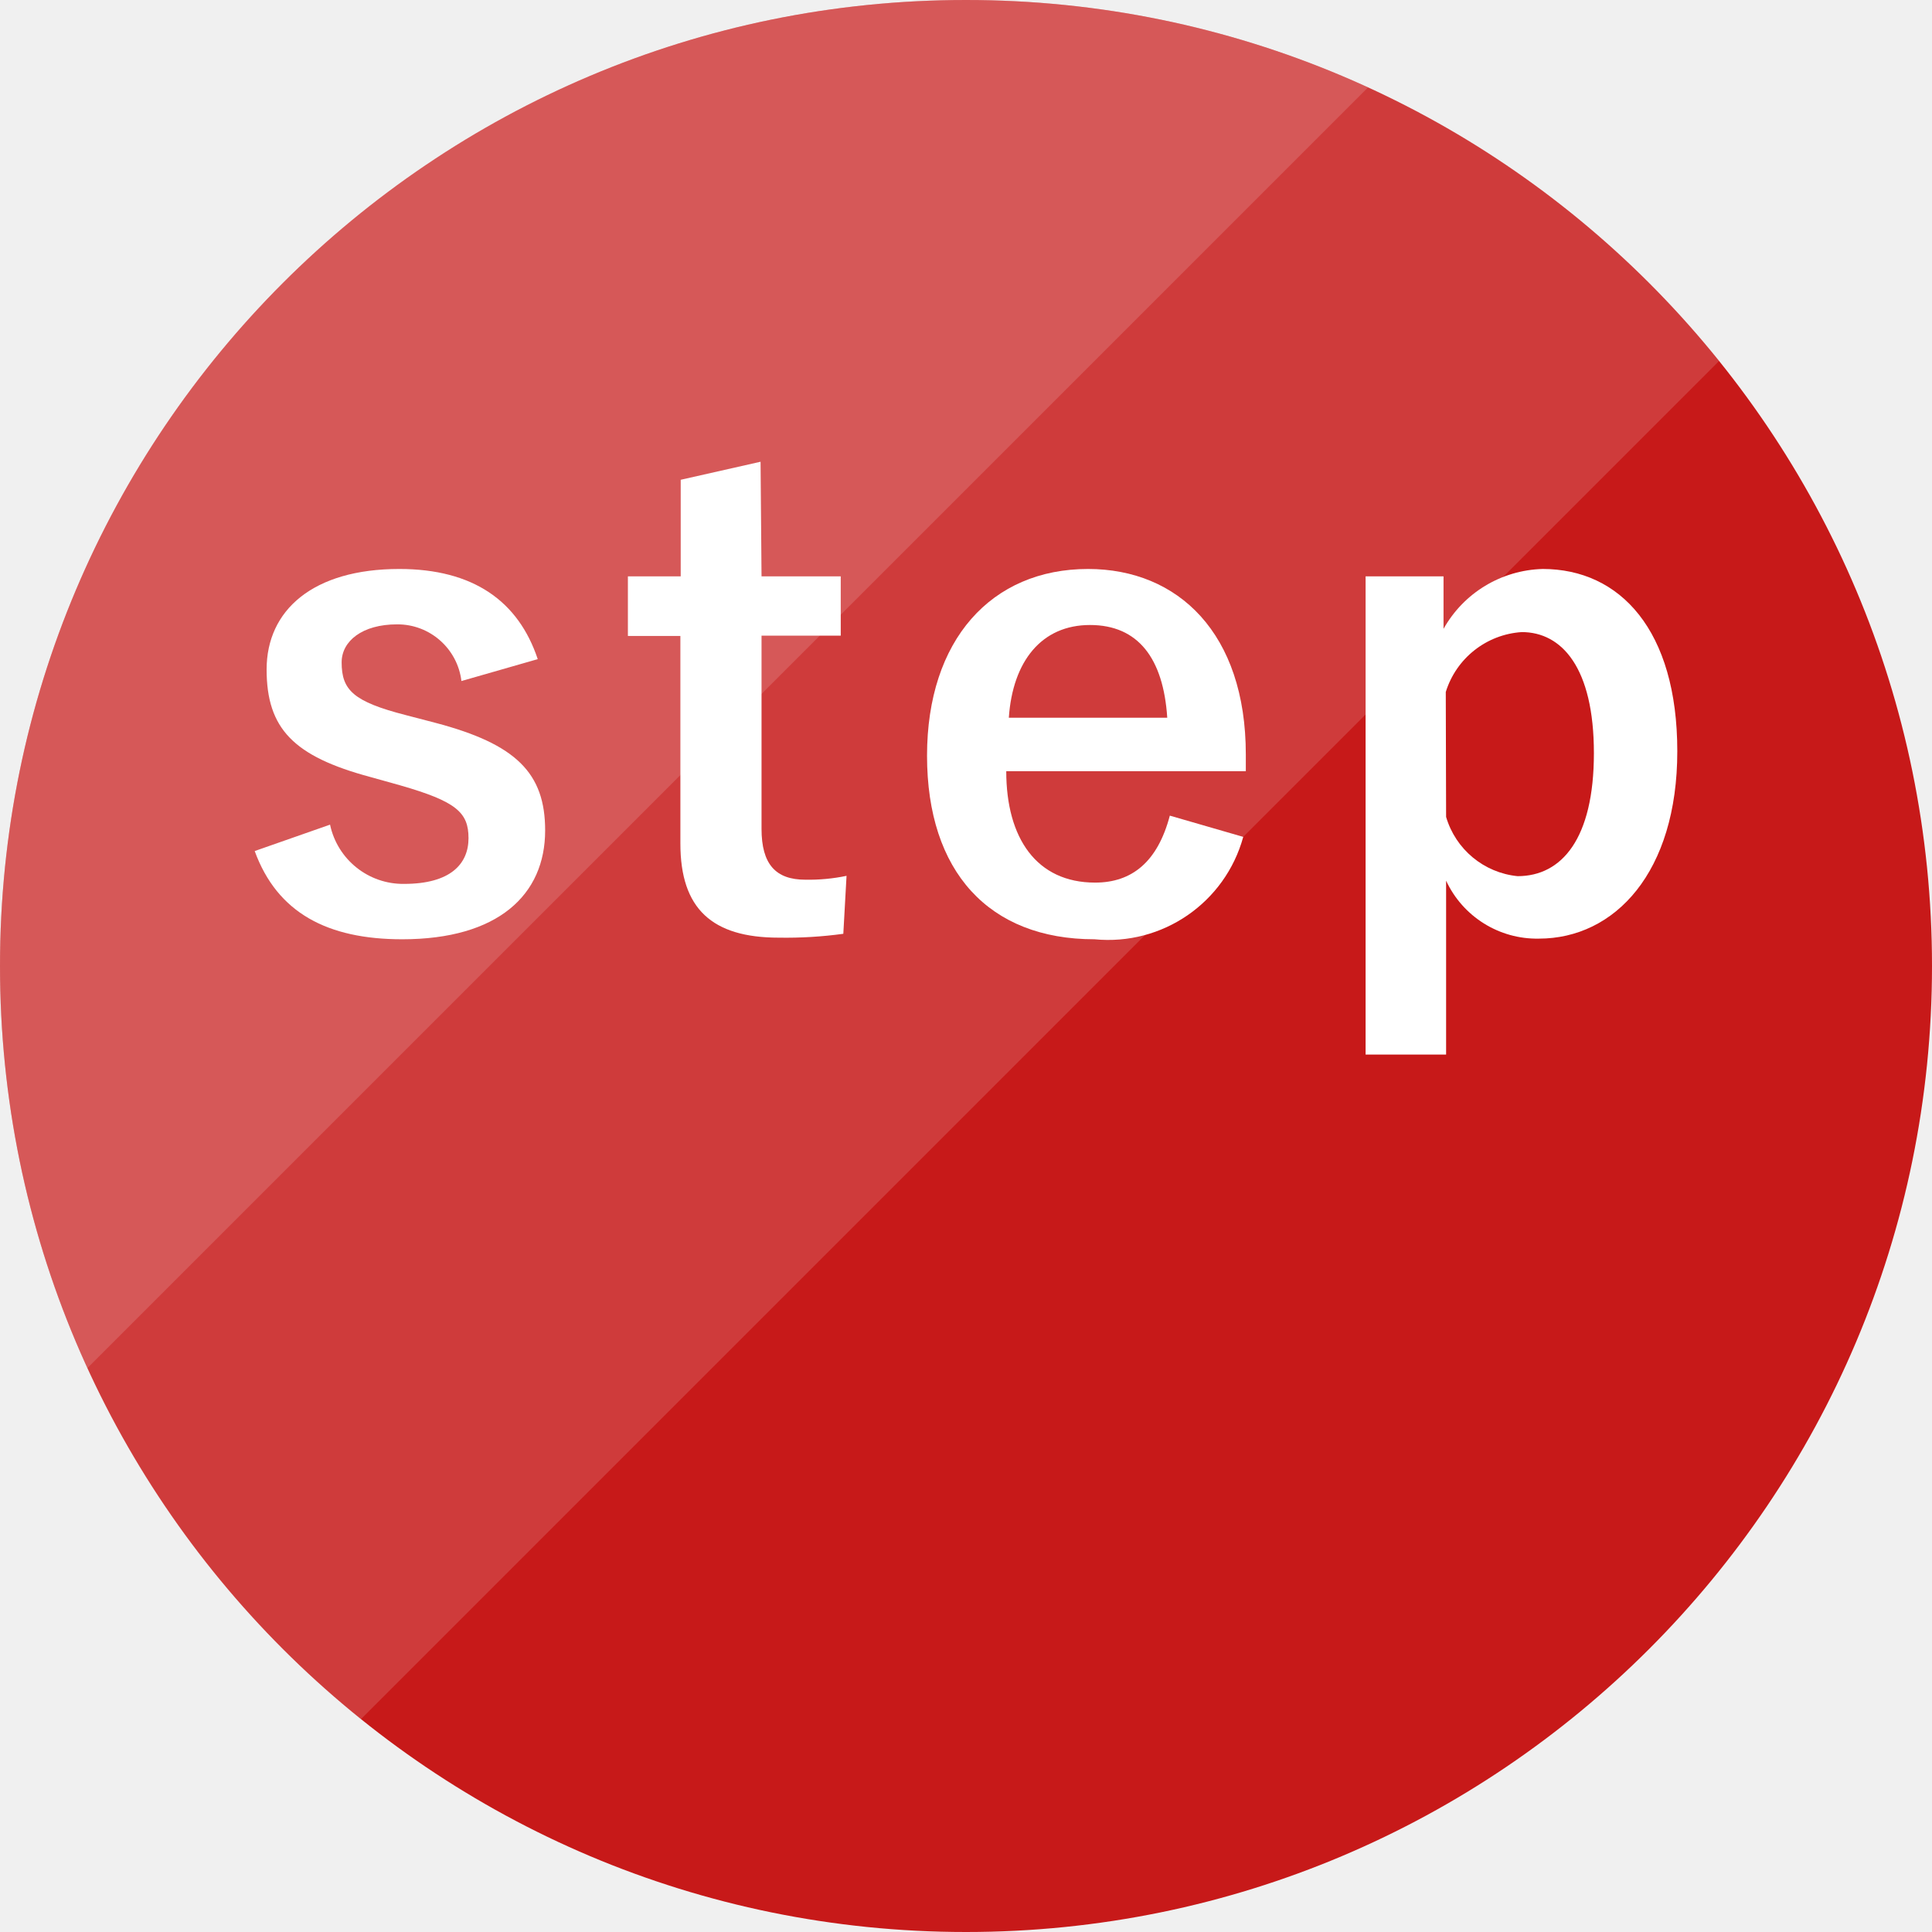
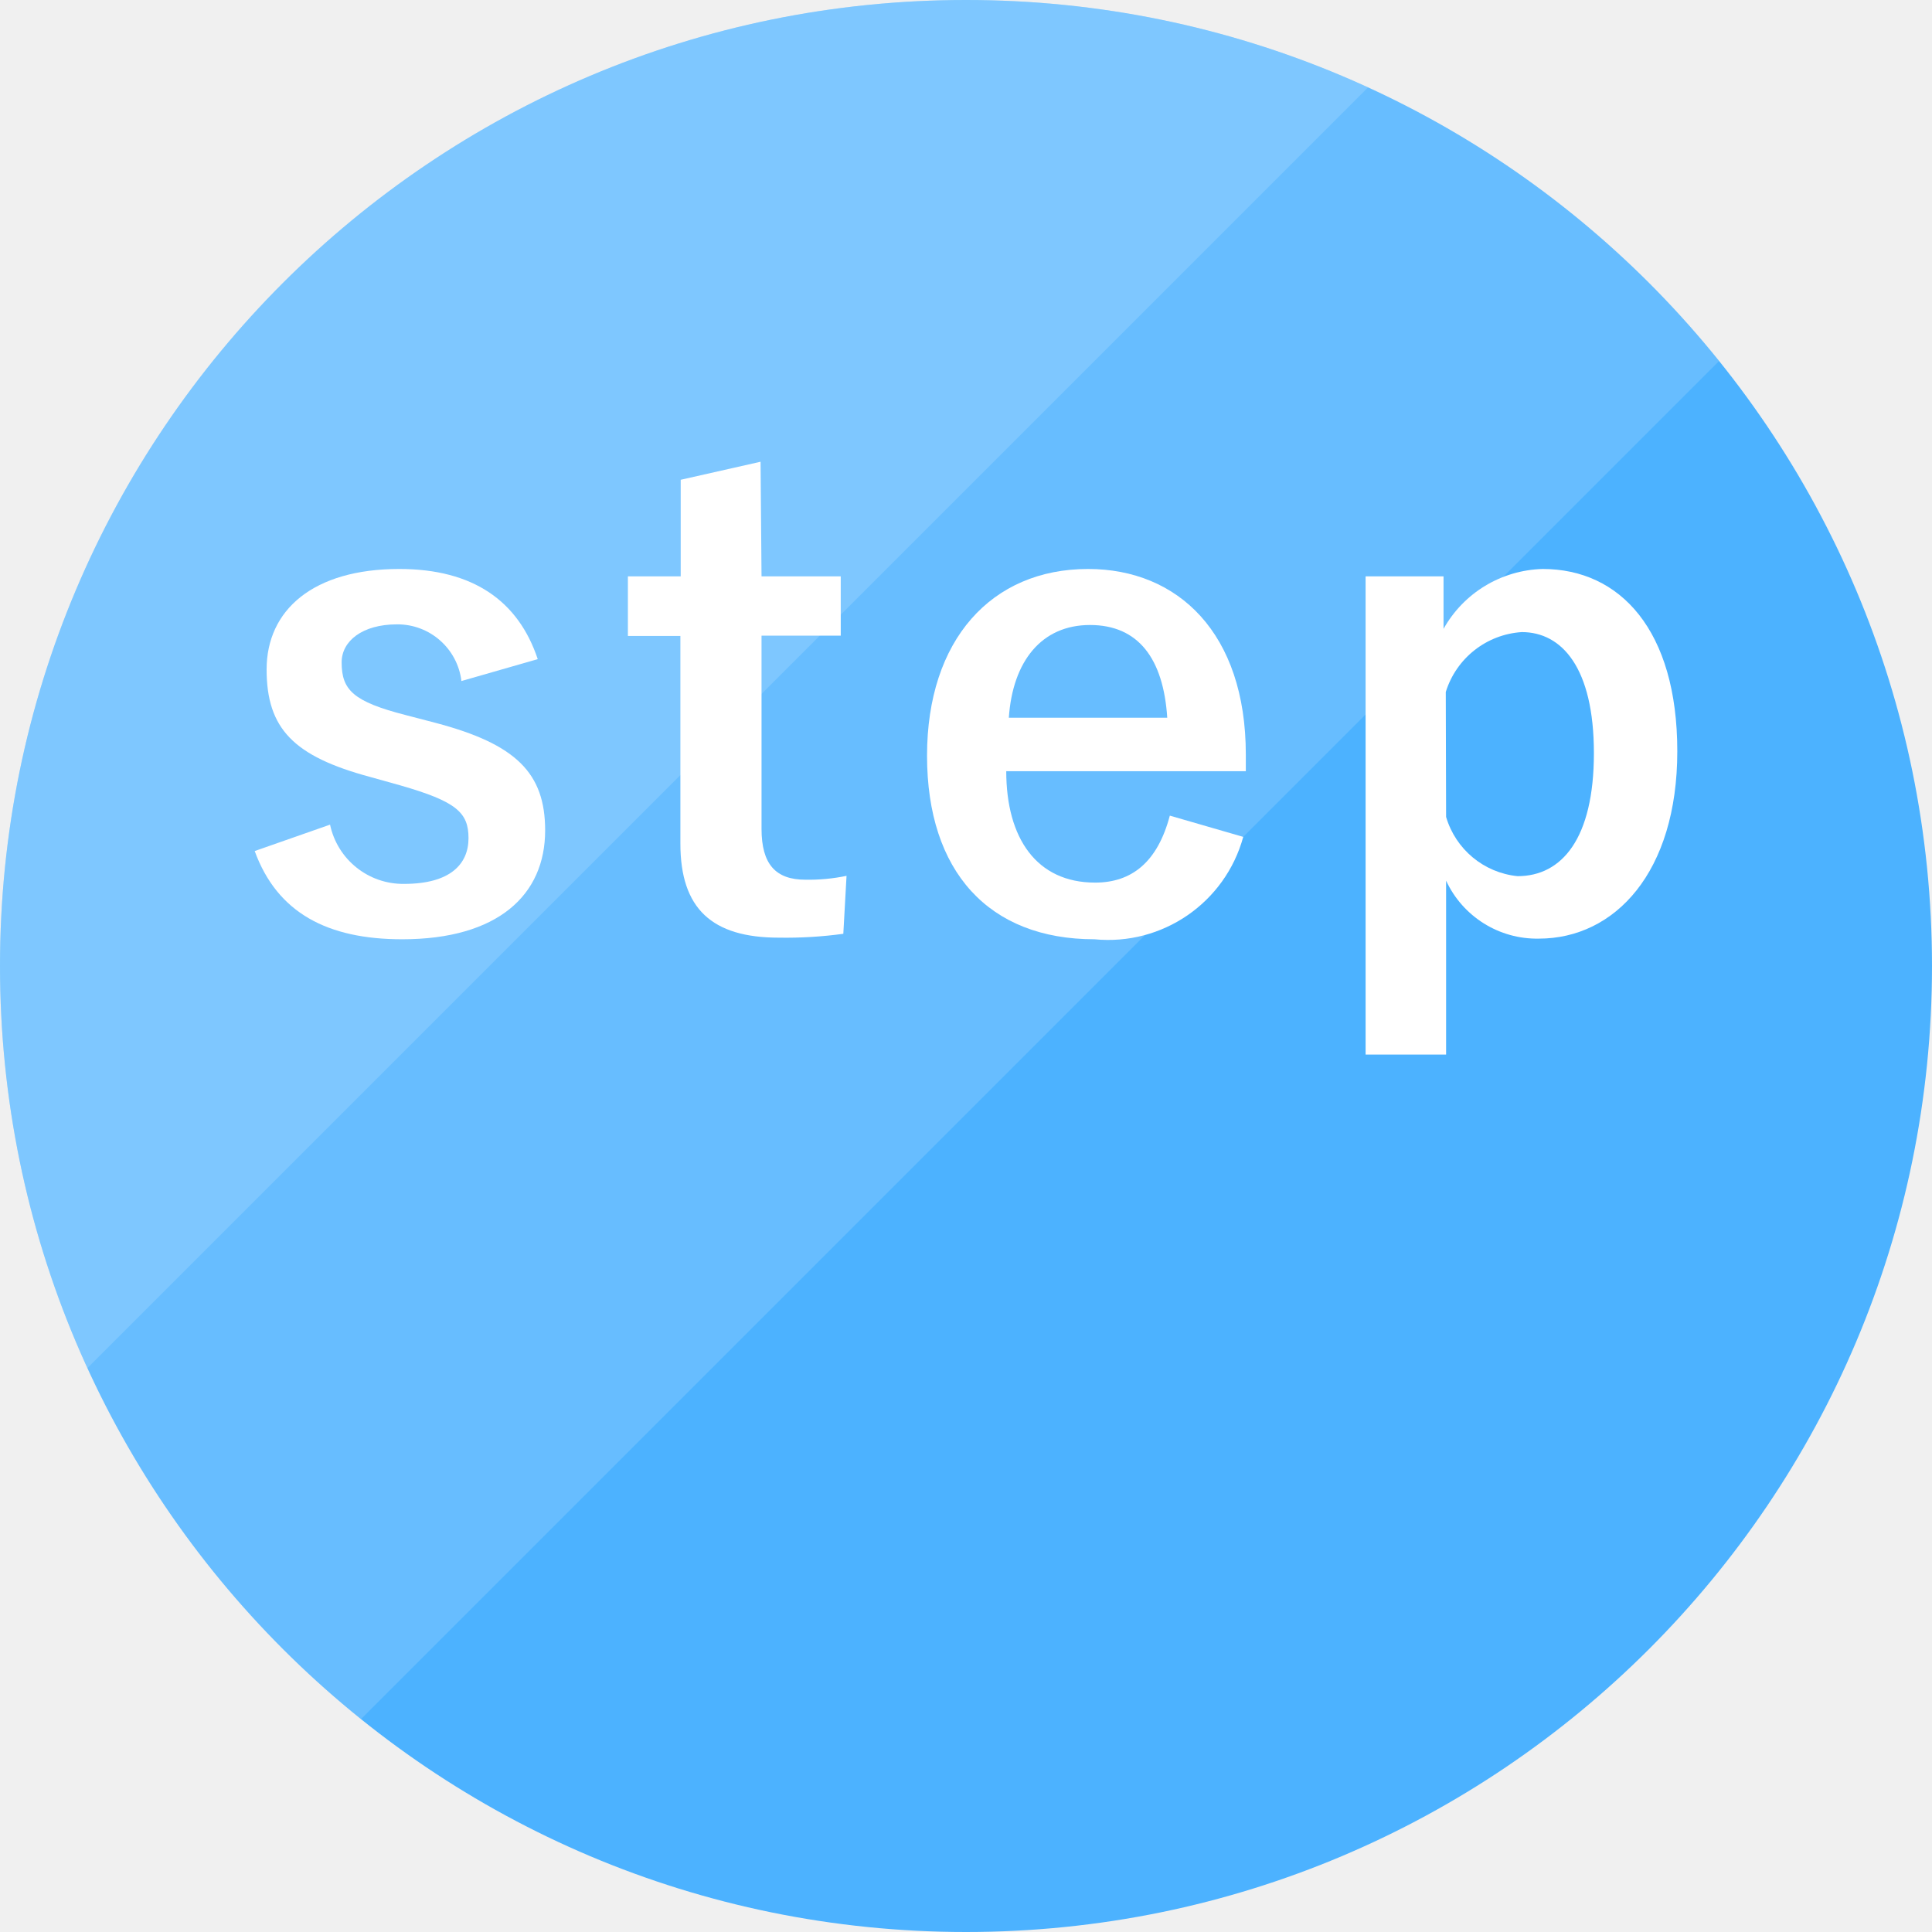
<svg xmlns="http://www.w3.org/2000/svg" viewBox="0 0 60 60">
  <defs>
-     <style>.cls-1{fill:none;}.cls-2{isolation:isolate;}.cls-3{fill:#c71919}.cls-4{opacity:0.15;}.cls-5{clip-path:url(#clip-path);}.cls-6{fill:#fff;}.cls-7{clip-path:url(#clip-path-2);}</style>
+     <style>.cls-1{fill:none;}.cls-2{isolation:isolate;}.cls-3{fill:#4cb2ff}.cls-4{opacity:0.15;}.cls-5{clip-path:url(#clip-path);}.cls-6{fill:#fff;}.cls-7{clip-path:url(#clip-path-2);}</style>
    <clipPath id="clip-path" transform="translate(-9.5 -10.1)">
      <polygon class="cls-1" points="9.4 10 9.4 74.8 74.2 10 9.4 10" />
    </clipPath>
    <clipPath id="clip-path-2" transform="translate(-9.5 -10.1)">
      <polygon class="cls-1" points="0 0 0 64.8 64.8 0 0 0" />
    </clipPath>
  </defs>
  <g>
    <g class="cls-2">
      <g>
        <circle class="cls-3" cx="30" cy="30" r="30" />
      </g>
    </g>
    <g>
      <g class="cls-4">
        <g class="cls-5">
          <g>
            <circle class="cls-6" cx="30" cy="30" r="30" />
          </g>
        </g>
      </g>
    </g>
    <g class="cls-2">
      <g class="cls-4">
        <g class="cls-7">
          <g>
            <circle class="cls-6" cx="30" cy="30" r="30" />
          </g>
        </g>
      </g>
    </g>
    <g>
      <path class="cls-6" d="M23.83,31.25a2,2,0,0,0-2-1.76c-1.08,0-1.72.52-1.72,1.18,0,.86.36,1.22,2,1.64l.92.24c2.5.66,3.4,1.56,3.4,3.34,0,2-1.46,3.38-4.44,3.38-2.32,0-3.88-.82-4.58-2.74l2.34-.82a2.32,2.32,0,0,0,2.3,1.84c1.44,0,2-.62,2-1.42s-.38-1.14-2.12-1.64L21,34.23c-2.38-.64-3.22-1.5-3.22-3.34s1.44-3.12,4.12-3.12c2.3,0,3.7,1,4.3,2.8Z" transform="translate(-9.5 -10.1)" />
      <path class="cls-6" d="M33.15,28h2.46v1.84H33.15v6c0,1.1.44,1.58,1.36,1.58a5.76,5.76,0,0,0,1.28-.12l-.1,1.8a13.21,13.21,0,0,1-2,.12c-2.08,0-3.06-.9-3.06-2.92V29.85H29V28h1.64V25l2.48-.56Z" transform="translate(-9.5 -10.1)" />
      <path class="cls-6" d="M40.75,34.05c0,2.08.94,3.46,2.76,3.46,1.14,0,1.94-.64,2.32-2.08l2.28.66a4.35,4.35,0,0,1-4.62,3.18c-3.28,0-5.2-2.1-5.2-5.7s2-5.8,5-5.8c2.8,0,4.9,2,4.9,5.76v.52Zm5-1.66c-.12-1.84-.9-2.88-2.4-2.88s-2.4,1.12-2.52,2.88Z" transform="translate(-9.5 -10.1)" />
      <path class="cls-6" d="M54.33,29.63a3.64,3.64,0,0,1,3.08-1.86c2.4,0,4.18,1.9,4.18,5.66s-1.94,5.82-4.3,5.82a3.11,3.11,0,0,1-2.88-1.8v5.4h-2.5V28h2.42Zm.08,5.84a2.58,2.58,0,0,0,2.22,1.84C58,37.31,59,36.15,59,33.49s-1-3.76-2.24-3.76a2.65,2.65,0,0,0-2.36,1.86Z" transform="translate(-9.5 -10.1)" />
    </g>
  </g>
</svg>
